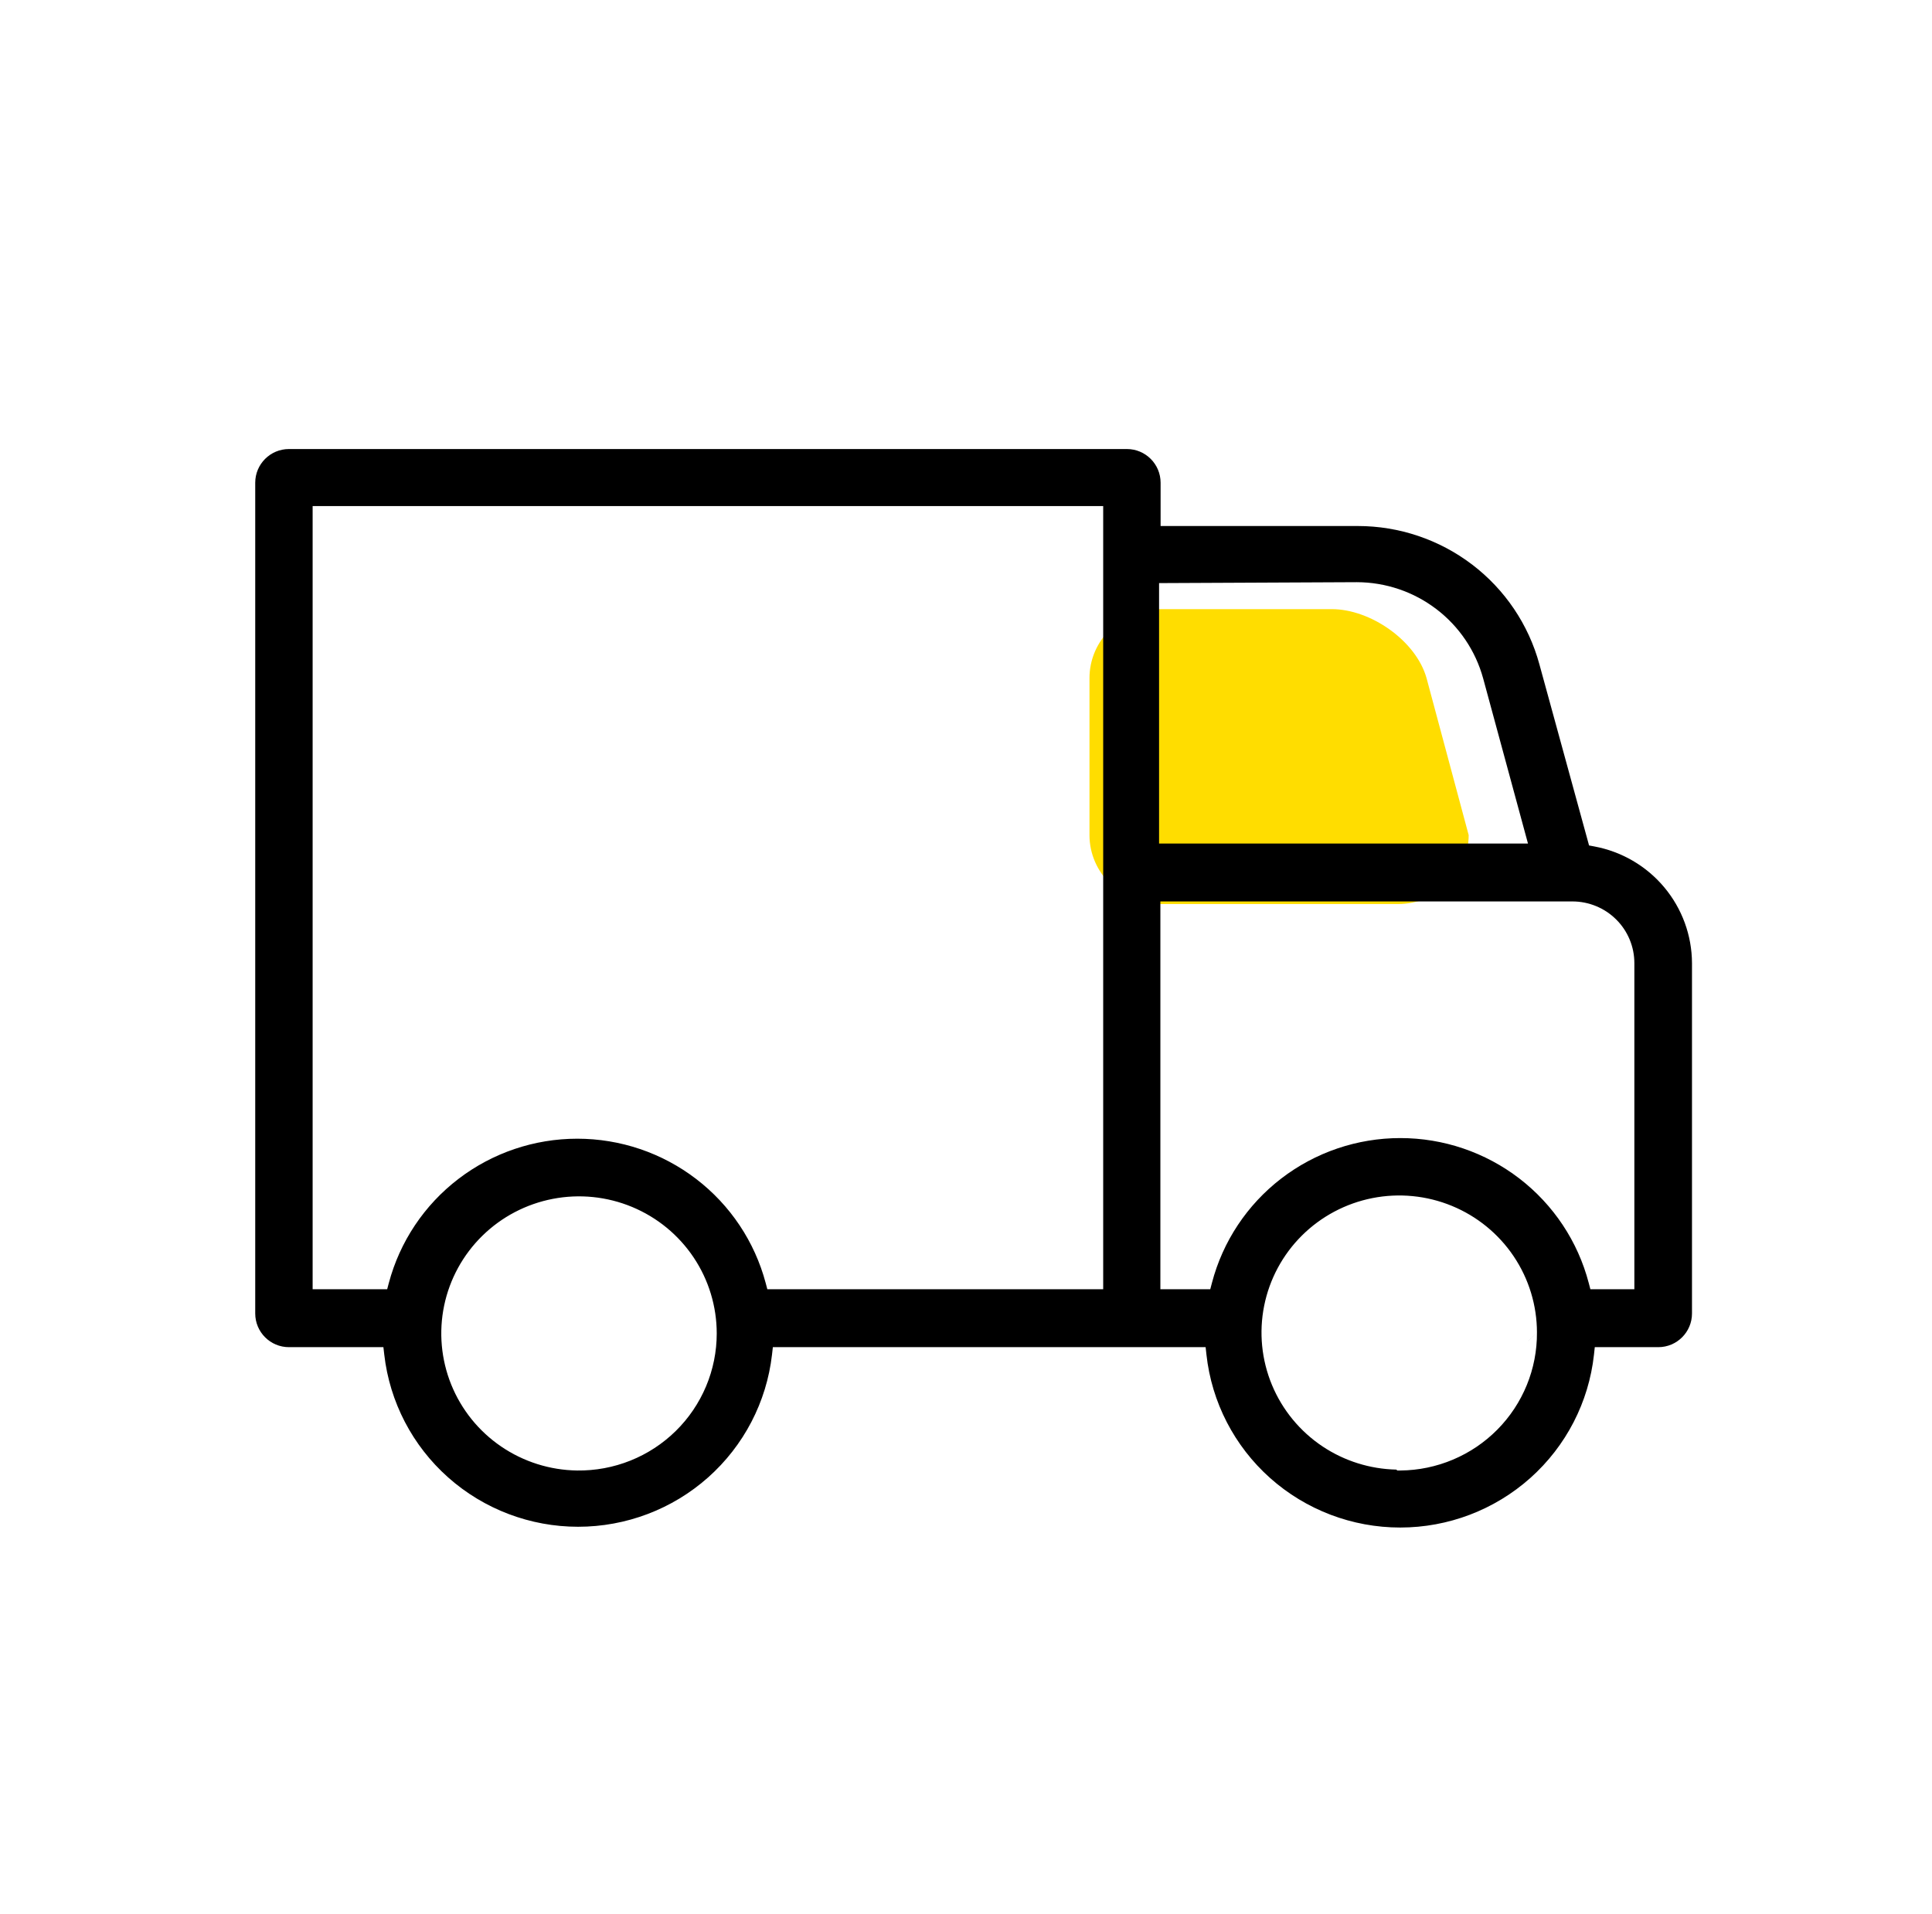
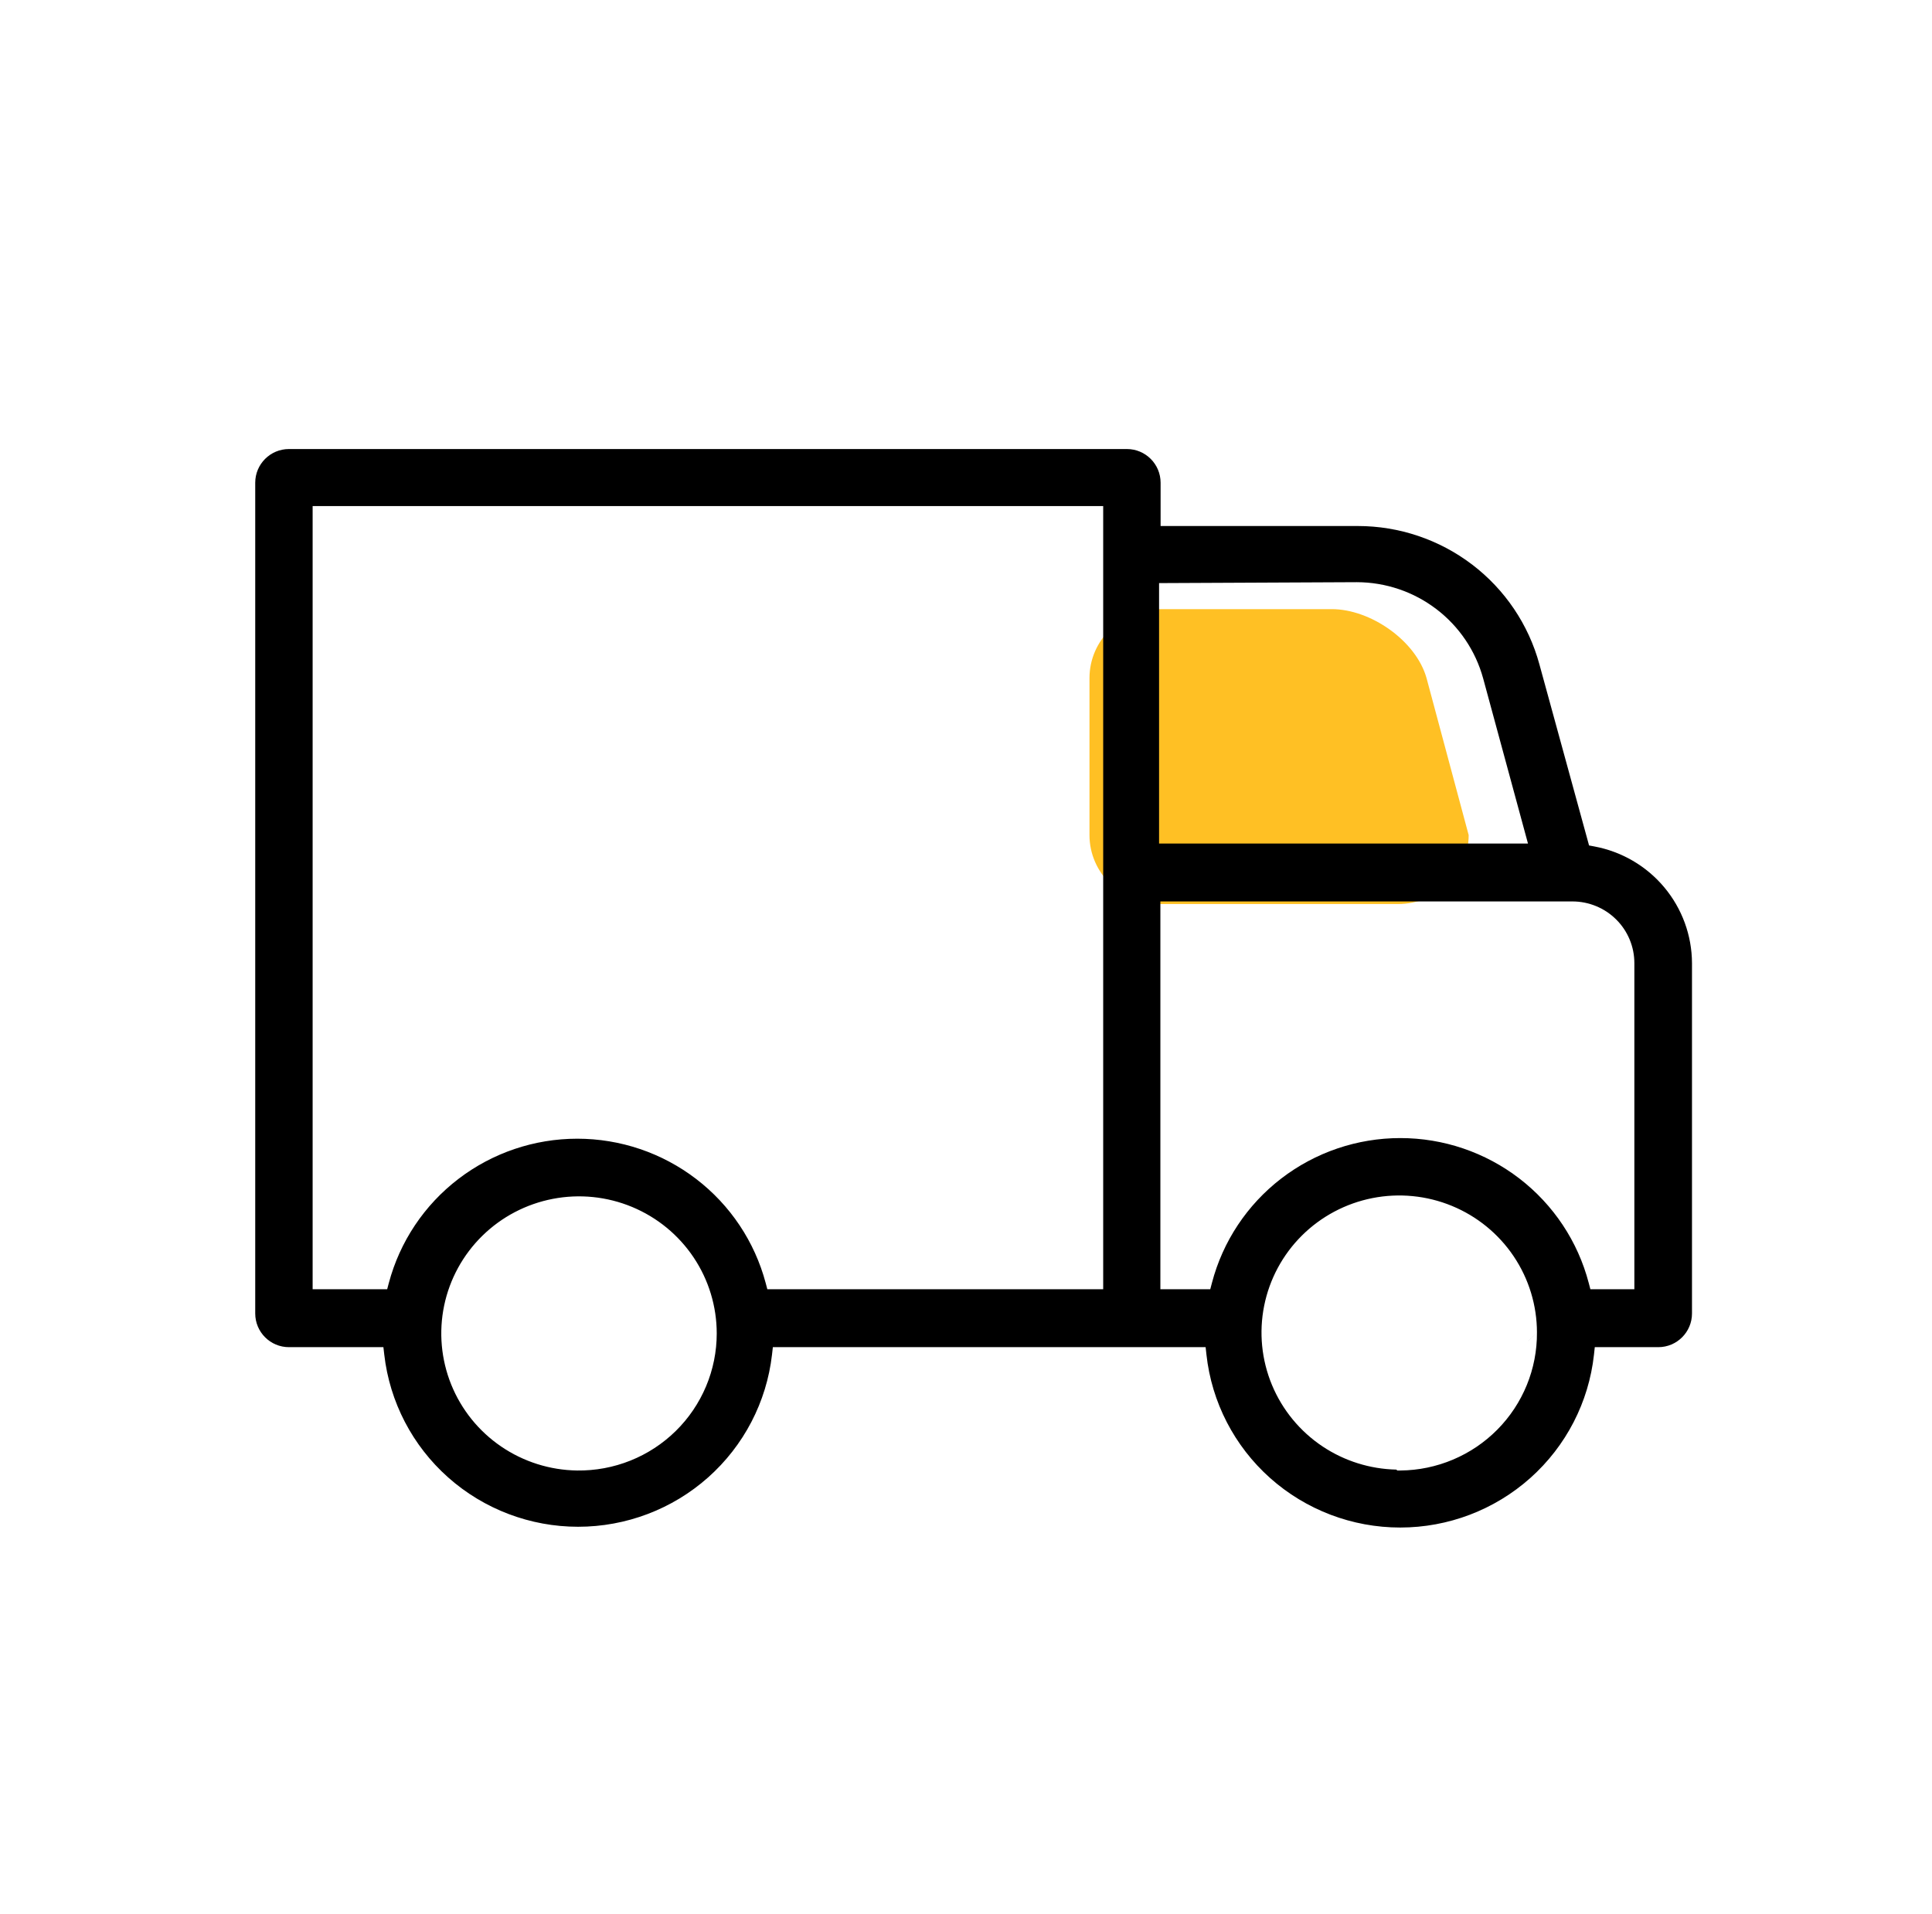
<svg xmlns="http://www.w3.org/2000/svg" width="105" height="104" viewBox="0 0 105 104" fill="none">
-   <path d="M75.978 49.138H63.052C60.939 49.138 59.211 47.452 59.211 45.391V36.856C59.211 34.795 60.939 33.109 63.052 33.109H72.377C74.49 33.109 76.957 34.826 77.529 36.856L79.819 45.391C79.819 47.452 78.091 49.138 75.978 49.138Z" fill="#FFDD00" />
+   <path d="M75.978 49.138H63.052C60.939 49.138 59.211 47.452 59.211 45.391V36.856C59.211 34.795 60.939 33.109 63.052 33.109H72.377C74.49 33.109 76.957 34.826 77.529 36.856L79.819 45.391C79.819 47.452 78.091 49.138 75.978 49.138Z" fill="#Ffc024" />
  <path fill-rule="evenodd" clip-rule="evenodd" d="M91.956 71.392L91.956 52.35L91.956 52.349C91.95 50.843 91.417 49.386 90.448 48.228C89.479 47.07 88.133 46.284 86.644 46.007L86.362 45.954L83.663 36.109C83.076 33.951 81.792 32.045 80.007 30.686C78.222 29.327 76.037 28.591 73.79 28.591H63.076V26.239C63.076 25.227 62.256 24.407 61.244 24.407H15.703C14.692 24.407 13.871 25.227 13.871 26.239L13.871 71.392C13.871 72.404 14.692 73.224 15.703 73.224H20.837L20.884 73.63C21.179 76.204 22.415 78.58 24.358 80.306C26.301 82.032 28.815 82.986 31.42 82.986C34.025 82.986 36.539 82.032 38.482 80.306C40.425 78.58 41.662 76.204 41.957 73.63L42.003 73.224H65.523L65.568 73.632C65.851 76.213 67.082 78.6 69.025 80.334C70.969 82.068 73.487 83.028 76.098 83.028C78.709 83.028 81.228 82.068 83.171 80.334C85.115 78.6 86.346 76.213 86.629 73.632L86.673 73.224H90.124C91.135 73.224 91.956 72.404 91.956 71.392ZM76.307 79.465L75.883 79.879C74.46 79.848 73.073 79.414 71.887 78.626C70.657 77.807 69.697 76.644 69.13 75.282C68.563 73.92 68.415 72.421 68.704 70.976C68.993 69.53 69.706 68.202 70.753 67.16C71.8 66.118 73.134 65.409 74.585 65.122C76.037 64.835 77.541 64.982 78.909 65.546C80.276 66.109 81.445 67.064 82.268 68.289C83.09 69.514 83.53 70.955 83.53 72.428L83.53 72.427L83.06 72.884C83.06 72.885 83.06 72.886 83.06 72.886L83.53 72.428C83.543 74.403 82.768 76.301 81.377 77.706C79.985 79.112 78.09 79.911 76.108 79.928L75.946 79.929L75.883 79.879L76.307 79.465C76.307 79.465 76.307 79.465 76.307 79.465ZM41.703 70.076H59.956V27.508H16.991V70.076H21.042L21.132 69.736C21.73 67.489 23.058 65.5 24.911 64.082C26.763 62.663 29.035 61.893 31.373 61.893C33.711 61.893 35.983 62.663 37.835 64.082C39.687 65.5 41.015 67.489 41.613 69.736L41.703 70.076ZM78.06 33.105C76.82 32.16 75.304 31.648 73.743 31.644L62.993 31.694V45.849H83.042L80.606 36.873L80.605 36.871C80.194 35.372 79.3 34.049 78.06 33.105ZM86.434 70.076H88.824V52.349C88.824 51.908 88.737 51.472 88.567 51.065C88.398 50.658 88.15 50.289 87.837 49.978C87.524 49.667 87.153 49.42 86.745 49.252C86.337 49.083 85.9 48.997 85.458 48.997H63.064V70.076H65.775L65.865 69.734C66.454 67.48 67.779 65.483 69.632 64.058C71.485 62.632 73.762 61.859 76.104 61.859C78.447 61.859 80.723 62.632 82.576 64.058C84.429 65.483 85.754 67.48 86.344 69.734L86.434 70.076ZM27.237 78.624C28.454 79.454 29.891 79.908 31.366 79.928C32.358 79.941 33.342 79.758 34.261 79.39C35.181 79.022 36.018 78.475 36.724 77.782C37.43 77.089 37.99 76.263 38.373 75.352C38.756 74.442 38.953 73.464 38.953 72.477C38.952 71.007 38.516 69.57 37.697 68.347C36.879 67.124 35.716 66.17 34.354 65.603C32.992 65.037 31.493 64.883 30.045 65.163C28.596 65.442 27.262 66.141 26.211 67.173C25.16 68.205 24.439 69.523 24.139 70.962C23.839 72.401 23.973 73.897 24.524 75.26C25.075 76.623 26.019 77.794 27.237 78.624Z" fill="black" />
</svg>
